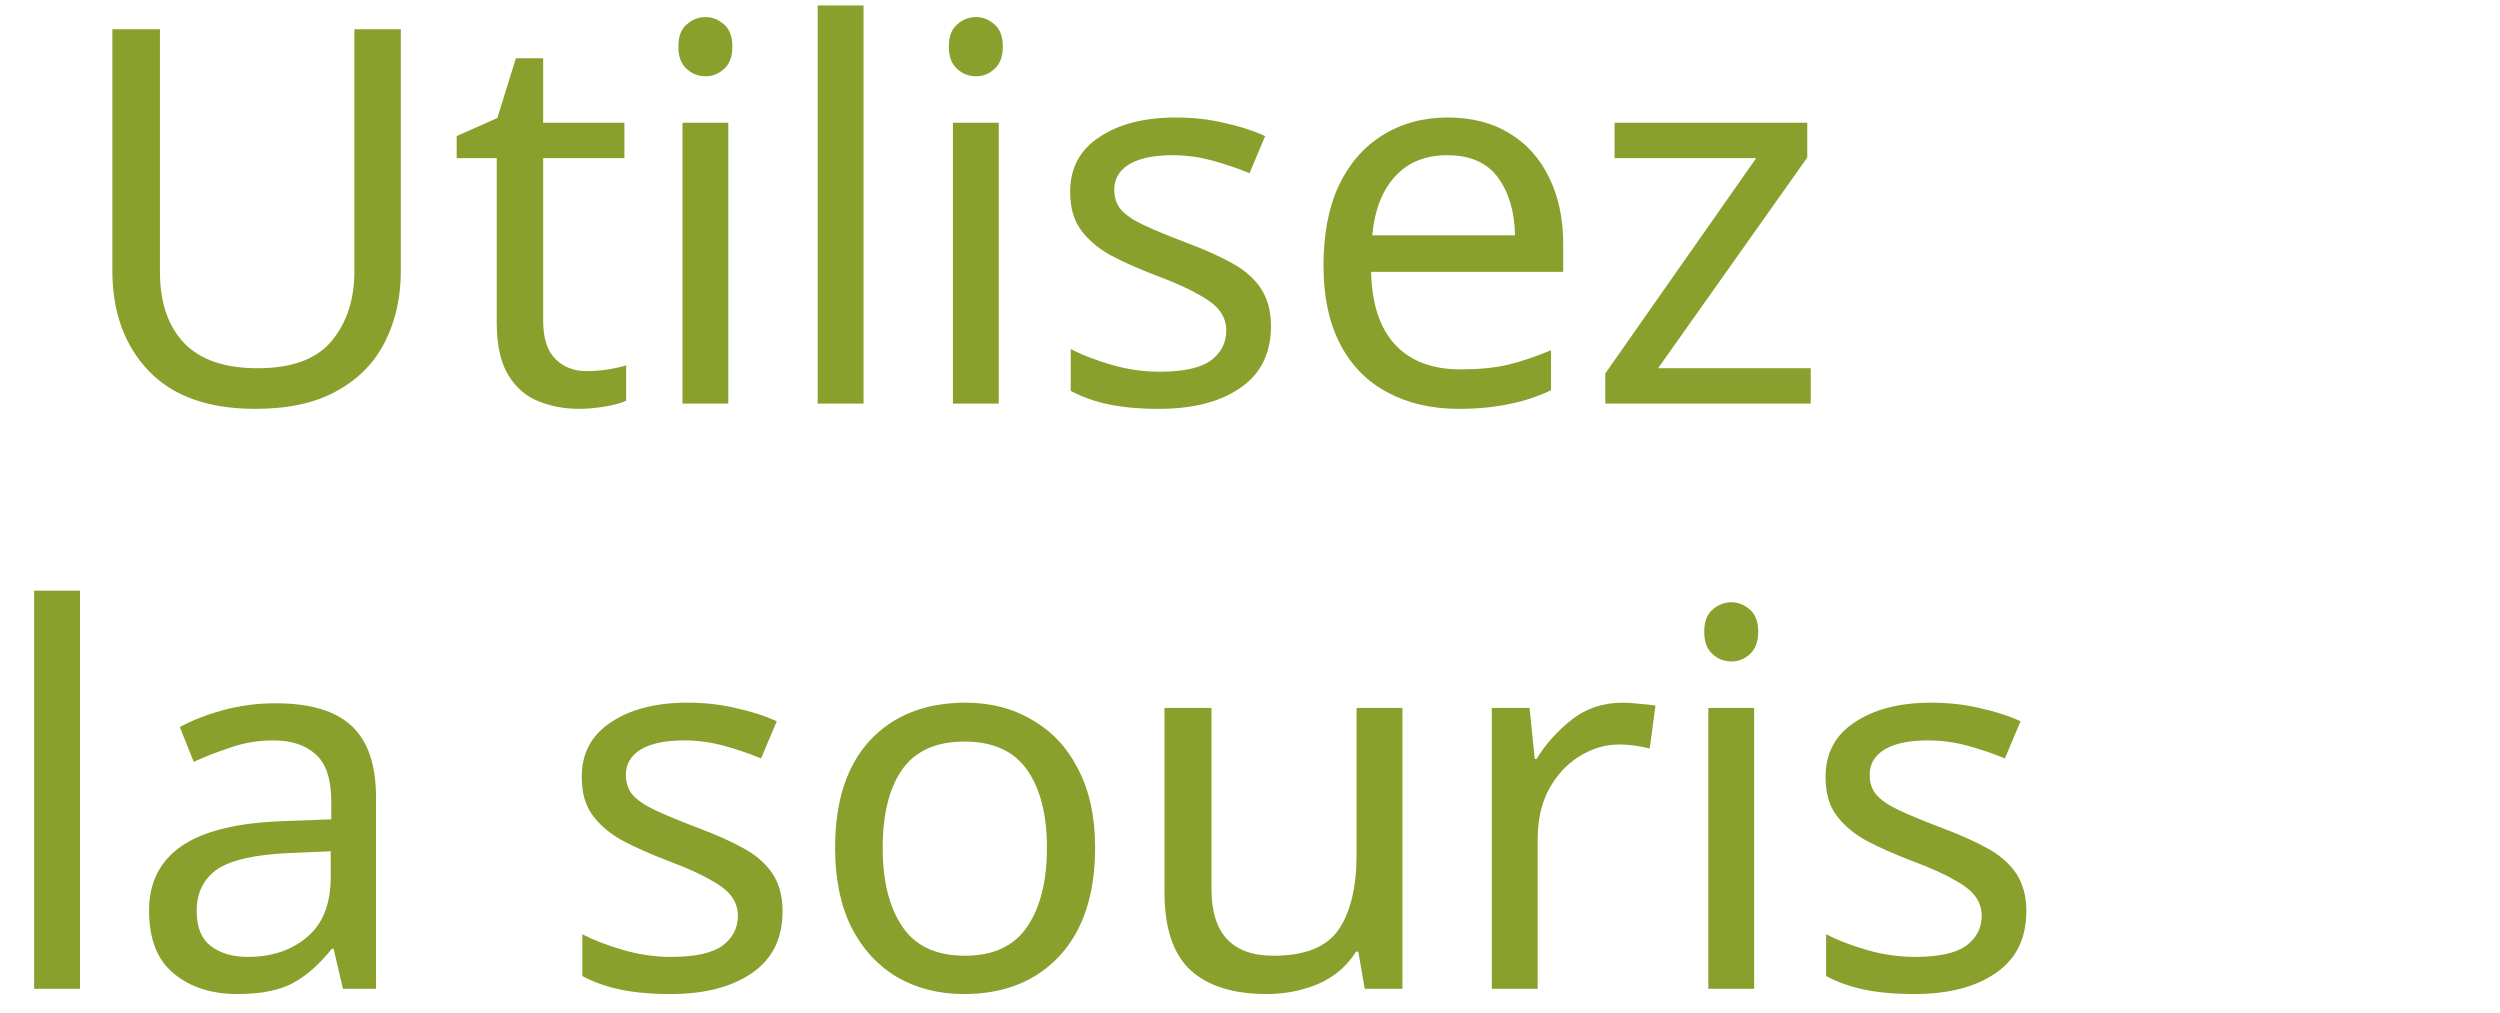
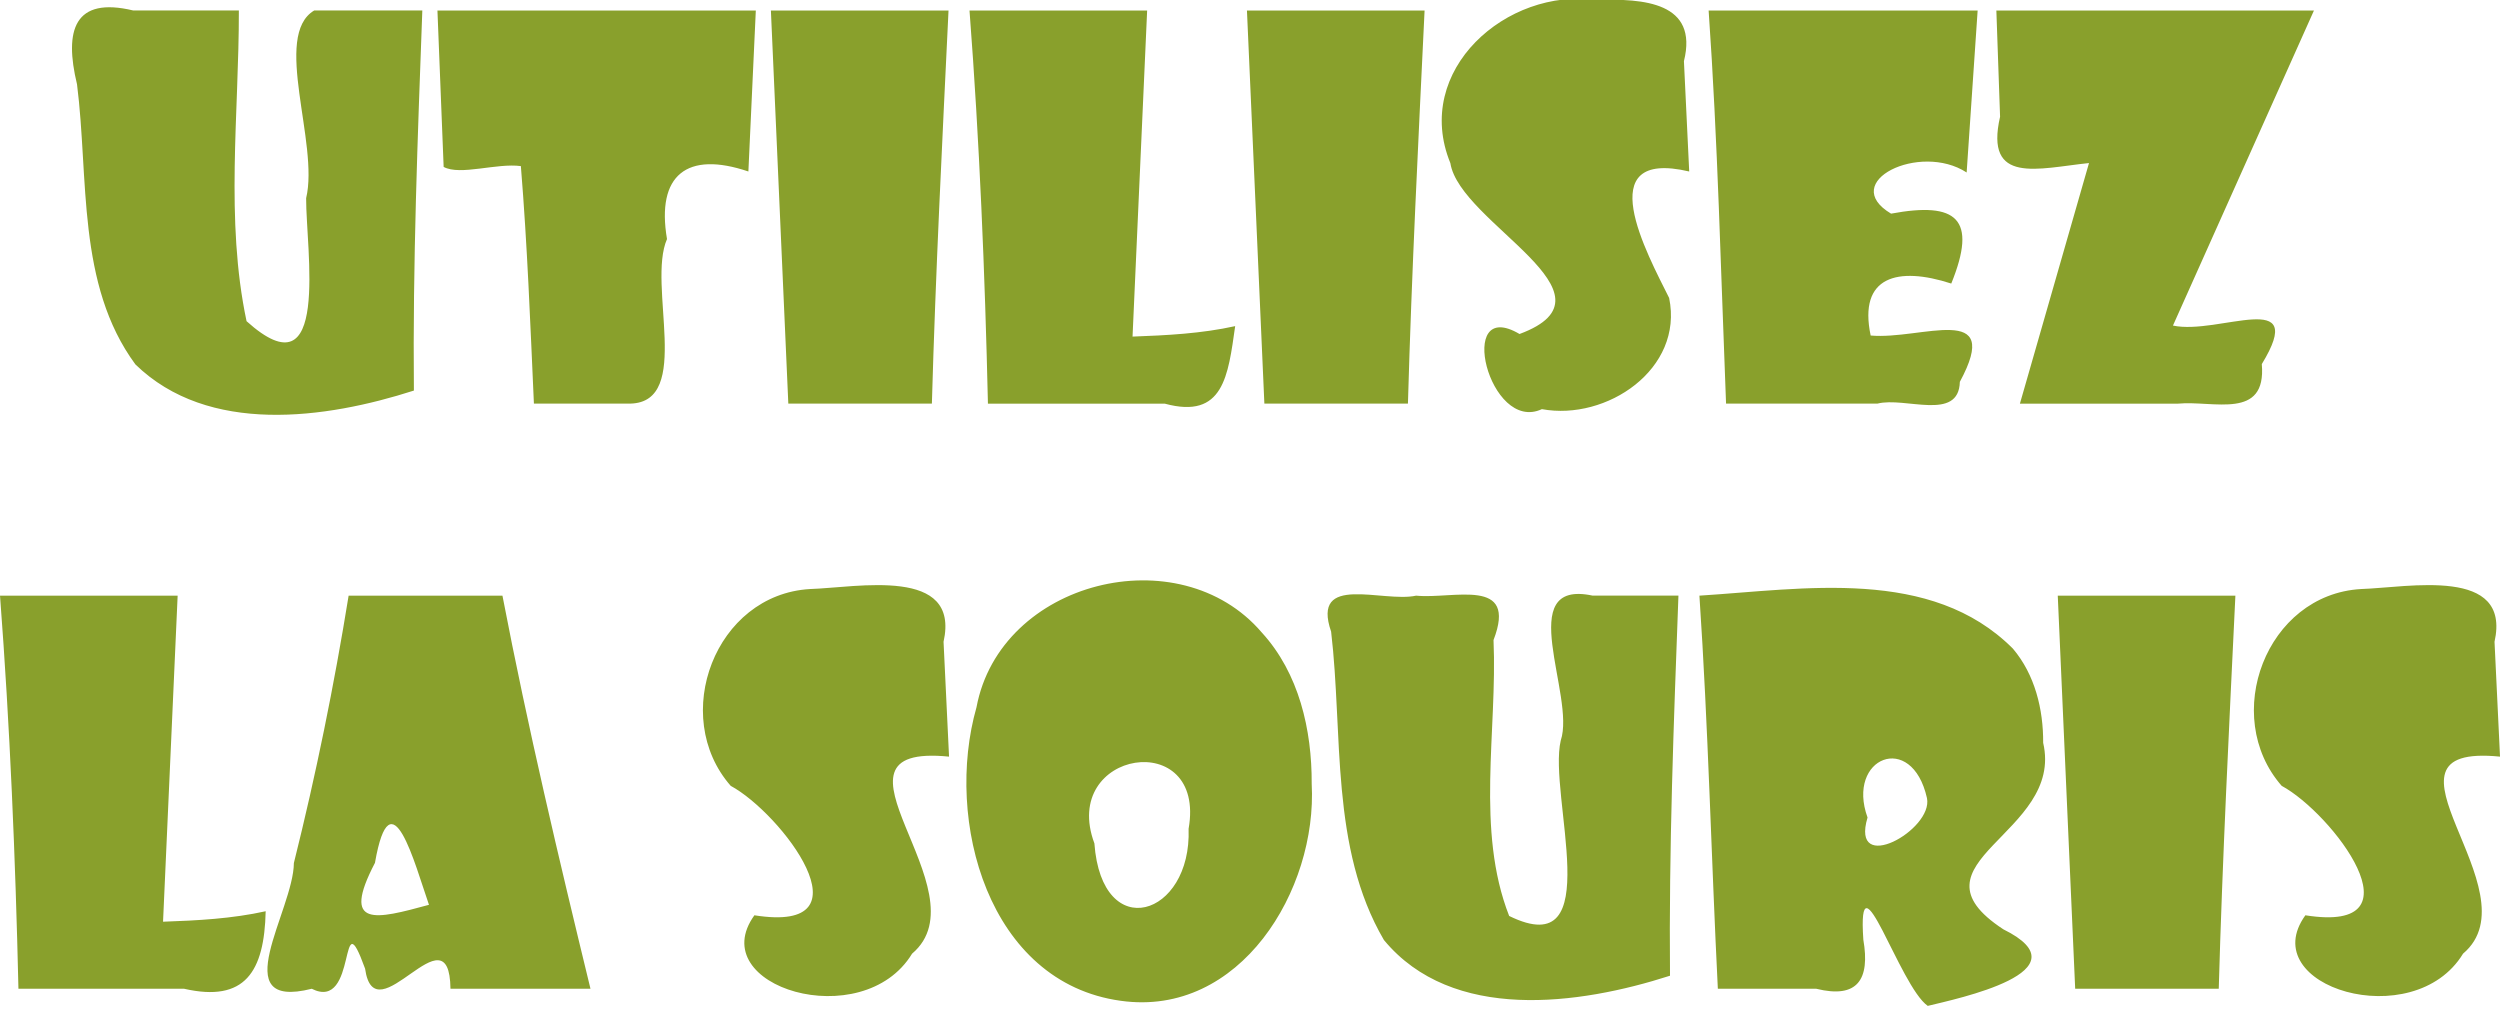
<svg xmlns="http://www.w3.org/2000/svg" width="67.303mm" height="27.253mm" viewBox="0 0 67.303 27.253" version="1.1" id="svg831">
  <defs id="defs825" />
  <g id="layer1" transform="translate(-36.79559,-92.61035)">
-     <text xml:space="preserve" style="font-style:normal;font-variant:normal;font-weight:normal;font-stretch:normal;font-size:14.111px;line-height:1.25;font-family:'Showcard Gothic';-inkscape-font-specification:'Showcard Gothic';text-align:start;letter-spacing:0px;word-spacing:0px;text-anchor:start;fill:#89a02c;fill-opacity:1;stroke:none;stroke-width:0.265" x="38.554" y="103.476" id="text1381">
-       <tspan id="tspan1379" x="38.554" y="103.476" style="fill:#89a02c;fill-opacity:1;stroke-width:0.265">Utilisez </tspan>
-     </text>
-     <text xml:space="preserve" style="font-style:normal;font-variant:normal;font-weight:normal;font-stretch:normal;font-size:14.111px;line-height:1.25;font-family:'Showcard Gothic';-inkscape-font-specification:'Showcard Gothic';text-align:start;letter-spacing:0px;word-spacing:0px;text-anchor:start;fill:#89a02c;fill-opacity:1;stroke:none;stroke-width:0.265" x="36.513" y="119.229" id="text1385">
-       <tspan id="tspan1383" x="36.513" y="119.229" style="fill:#89a02c;fill-opacity:1;stroke-width:0.265">la souris</tspan>
-     </text>
+     <path style="font-style:normal;font-variant:normal;font-weight:normal;font-stretch:normal;font-size:14.111px;line-height:1.25;font-family:'Showcard Gothic';-inkscape-font-specification:'Showcard Gothic';text-align:start;letter-spacing:0px;word-spacing:0px;text-anchor:start;fill:#89a02c;fill-opacity:1;stroke:none;stroke-width:0.265" d="m 48.165,92.893 c -0.125,3.409 -0.26,6.819 -0.227,10.232 -2.378,0.764 -5.535,1.206 -7.498,-0.705 -1.584,-2.154 -1.25,-5.015 -1.571,-7.54 -0.352,-1.461 -0.073,-2.367 1.511,-1.988 0.949,0 1.897,0 2.846,0 0.004,2.779 -0.371,5.633 0.207,8.365 2.269,2.042 1.598,-1.939 1.604,-3.311 0.356,-1.475 -0.918,-4.379 0.218,-5.054 0.971,0 1.941,0 2.912,0 z m 8.978,0 c -0.067,1.445 -0.133,2.889 -0.2,4.334 -1.652,-0.56 -2.484,0.092 -2.191,1.819 -0.541,1.242 0.698,4.387 -0.986,4.43 -0.866,0 -1.731,0 -2.597,0 -0.096,-2.132 -0.177,-4.266 -0.351,-6.394 -0.647,-0.088 -1.636,0.263 -2.079,0.022 -0.056,-1.404 -0.112,-2.807 -0.167,-4.211 2.857,0 5.714,0 8.571,0 z m 5.188,0 c -0.169,3.527 -0.348,7.054 -0.448,10.583 -1.288,0 -2.577,0 -3.865,0 -0.156,-3.528 -0.312,-7.056 -0.469,-10.583 1.594,0 3.188,0 4.782,0 z m 7.717,8.496 c -0.19,1.334 -0.309,2.52 -1.896,2.088 -1.587,0 -3.173,0 -4.76,0 -0.081,-3.531 -0.227,-7.061 -0.496,-10.583 1.594,0 3.188,0 4.782,0 -0.131,2.926 -0.262,5.852 -0.393,8.778 0.924,-0.034 1.858,-0.081 2.763,-0.282 z m 5.099,-8.496 c -0.169,3.527 -0.348,7.054 -0.448,10.583 -1.288,0 -2.577,0 -3.865,0 -0.156,-3.528 -0.312,-7.056 -0.469,-10.583 1.594,0 3.188,0 4.782,0 z m 7.124,4.334 c -2.692,-0.631 -1.13,2.22 -0.54,3.405 0.395,1.917 -1.686,3.314 -3.426,2.993 -1.423,0.661 -2.335,-3.047 -0.602,-2.023 2.887,-1.069 -1.606,-2.98 -1.862,-4.6 -1.023,-2.499 1.52,-4.732 3.936,-4.392 1.268,-0.041 2.747,0.058 2.352,1.647 0.047,0.99 0.095,1.979 0.142,2.969 z m 7.765,-4.334 c -0.099,1.454 -0.198,2.908 -0.296,4.361 -1.26,-0.822 -3.463,0.254 -2.035,1.108 1.775,-0.33 2.33,0.136 1.621,1.882 -1.439,-0.467 -2.507,-0.199 -2.17,1.399 1.359,0.124 3.578,-0.933 2.401,1.247 -0.029,1.077 -1.475,0.395 -2.218,0.586 -1.359,0 -2.718,0 -4.076,0 -0.14,-3.528 -0.223,-7.06 -0.469,-10.583 2.414,0 4.828,0 7.242,0 z m 9.054,0 c -1.265,2.827 -2.531,5.655 -3.796,8.482 1.23,0.264 3.664,-1.048 2.392,1.037 0.132,1.518 -1.301,0.974 -2.258,1.065 -1.418,0 -2.836,0 -4.254,0 0.62,-2.159 1.24,-4.318 1.86,-6.477 -1.372,0.142 -2.816,0.596 -2.394,-1.247 -0.033,-0.953 -0.067,-1.906 -0.1,-2.859 2.85,0 5.7,0 8.551,0 z" id="text1381" />
+     <path style="font-style:normal;font-variant:normal;font-weight:normal;font-stretch:normal;font-size:14.111px;line-height:1.25;font-family:'Showcard Gothic';-inkscape-font-specification:'Showcard Gothic';text-align:start;letter-spacing:0px;word-spacing:0px;text-anchor:start;fill:#89a02c;fill-opacity:1;stroke:none;stroke-width:0.265" d="m 43.948,117.141 c -0.037,1.632 -0.556,2.462 -2.196,2.088 -1.487,0 -2.973,0 -4.46,0 -0.081,-3.531 -0.228,-7.061 -0.496,-10.583 1.594,0 3.188,0 4.782,0 -0.131,2.926 -0.262,5.852 -0.393,8.778 0.924,-0.032 1.858,-0.081 2.763,-0.282 z m 8.744,2.088 c -1.256,0 -2.513,0 -3.769,0 -0.028,-2.24 -2.036,1.324 -2.299,-0.542 -0.718,-1.982 -0.181,1.174 -1.436,0.542 -2.362,0.594 -0.488,-2.109 -0.481,-3.385 0.594,-2.377 1.083,-4.779 1.474,-7.198 1.38,0 2.761,0 4.141,0 0.682,3.551 1.516,7.07 2.37,10.583 z m -4.348,-2.26 c -0.38,-1.088 -1.027,-3.577 -1.454,-1.13 -0.922,1.767 0.021,1.52 1.454,1.13 z m 14.001,-3.989 c -3.789,-0.38 0.989,3.627 -0.995,5.304 -1.333,2.191 -5.629,0.887 -4.245,-1.033 3.217,0.511 0.721,-2.751 -0.638,-3.485 -1.645,-1.879 -0.419,-5.151 2.136,-5.298 1.273,-0.04 4.05,-0.618 3.594,1.42 0.049,1.031 0.099,2.061 0.148,3.092 z m 9.763,0.73 c 0.156,2.86 -1.931,6.294 -5.14,5.843 -3.574,-0.49 -4.751,-4.859 -3.884,-7.902 0.638,-3.408 5.463,-4.61 7.68,-2.013 1.004,1.096 1.351,2.623 1.344,4.072 z m -3.314,1.213 c 0.485,-2.749 -3.473,-2.124 -2.536,0.393 0.199,2.725 2.621,1.974 2.536,-0.393 z M 81.981,108.646 c -0.126,3.409 -0.259,6.819 -0.227,10.232 -2.444,0.786 -5.862,1.264 -7.702,-0.962 -1.452,-2.484 -1.095,-5.539 -1.421,-8.301 -0.546,-1.585 1.395,-0.772 2.288,-0.969 1.002,0.101 2.744,-0.517 2.084,1.195 0.106,2.453 -0.484,5.115 0.421,7.428 2.673,1.312 1.041,-3.25 1.389,-4.724 0.407,-1.207 -1.298,-4.357 0.857,-3.9 0.77,0 1.541,0 2.311,0 z m 9.819,3.962 c 0.573,2.46 -3.819,3.221 -1.073,5.02 2.29,1.133 -1.255,1.871 -2.034,2.062 -0.76,-0.53 -1.904,-4.277 -1.734,-1.78 0.183,1.063 -0.149,1.595 -1.267,1.319 -0.883,0 -1.767,0 -2.65,0 -0.177,-3.527 -0.259,-7.059 -0.496,-10.583 2.807,-0.176 6.237,-0.781 8.439,1.426 0.593,0.699 0.821,1.636 0.815,2.536 z m -3.128,1.488 c -0.408,-1.817 -2.184,-1.092 -1.6,0.523 -0.472,1.58 1.777,0.332 1.6,-0.523 z m 8.303,-5.45 c -0.169,3.527 -0.348,7.054 -0.448,10.583 -1.288,0 -2.577,0 -3.865,0 -0.156,-3.528 -0.312,-7.056 -0.469,-10.583 1.594,0 3.188,0 4.782,0 z m 7.124,4.334 c -3.789,-0.38 0.989,3.627 -0.995,5.304 -1.333,2.191 -5.629,0.887 -4.245,-1.033 3.217,0.511 0.721,-2.751 -0.638,-3.485 -1.645,-1.879 -0.419,-5.151 2.136,-5.298 1.273,-0.04 4.05,-0.618 3.594,1.42 0.049,1.031 0.099,2.061 0.148,3.092 z" id="text1385" />
  </g>
</svg>
